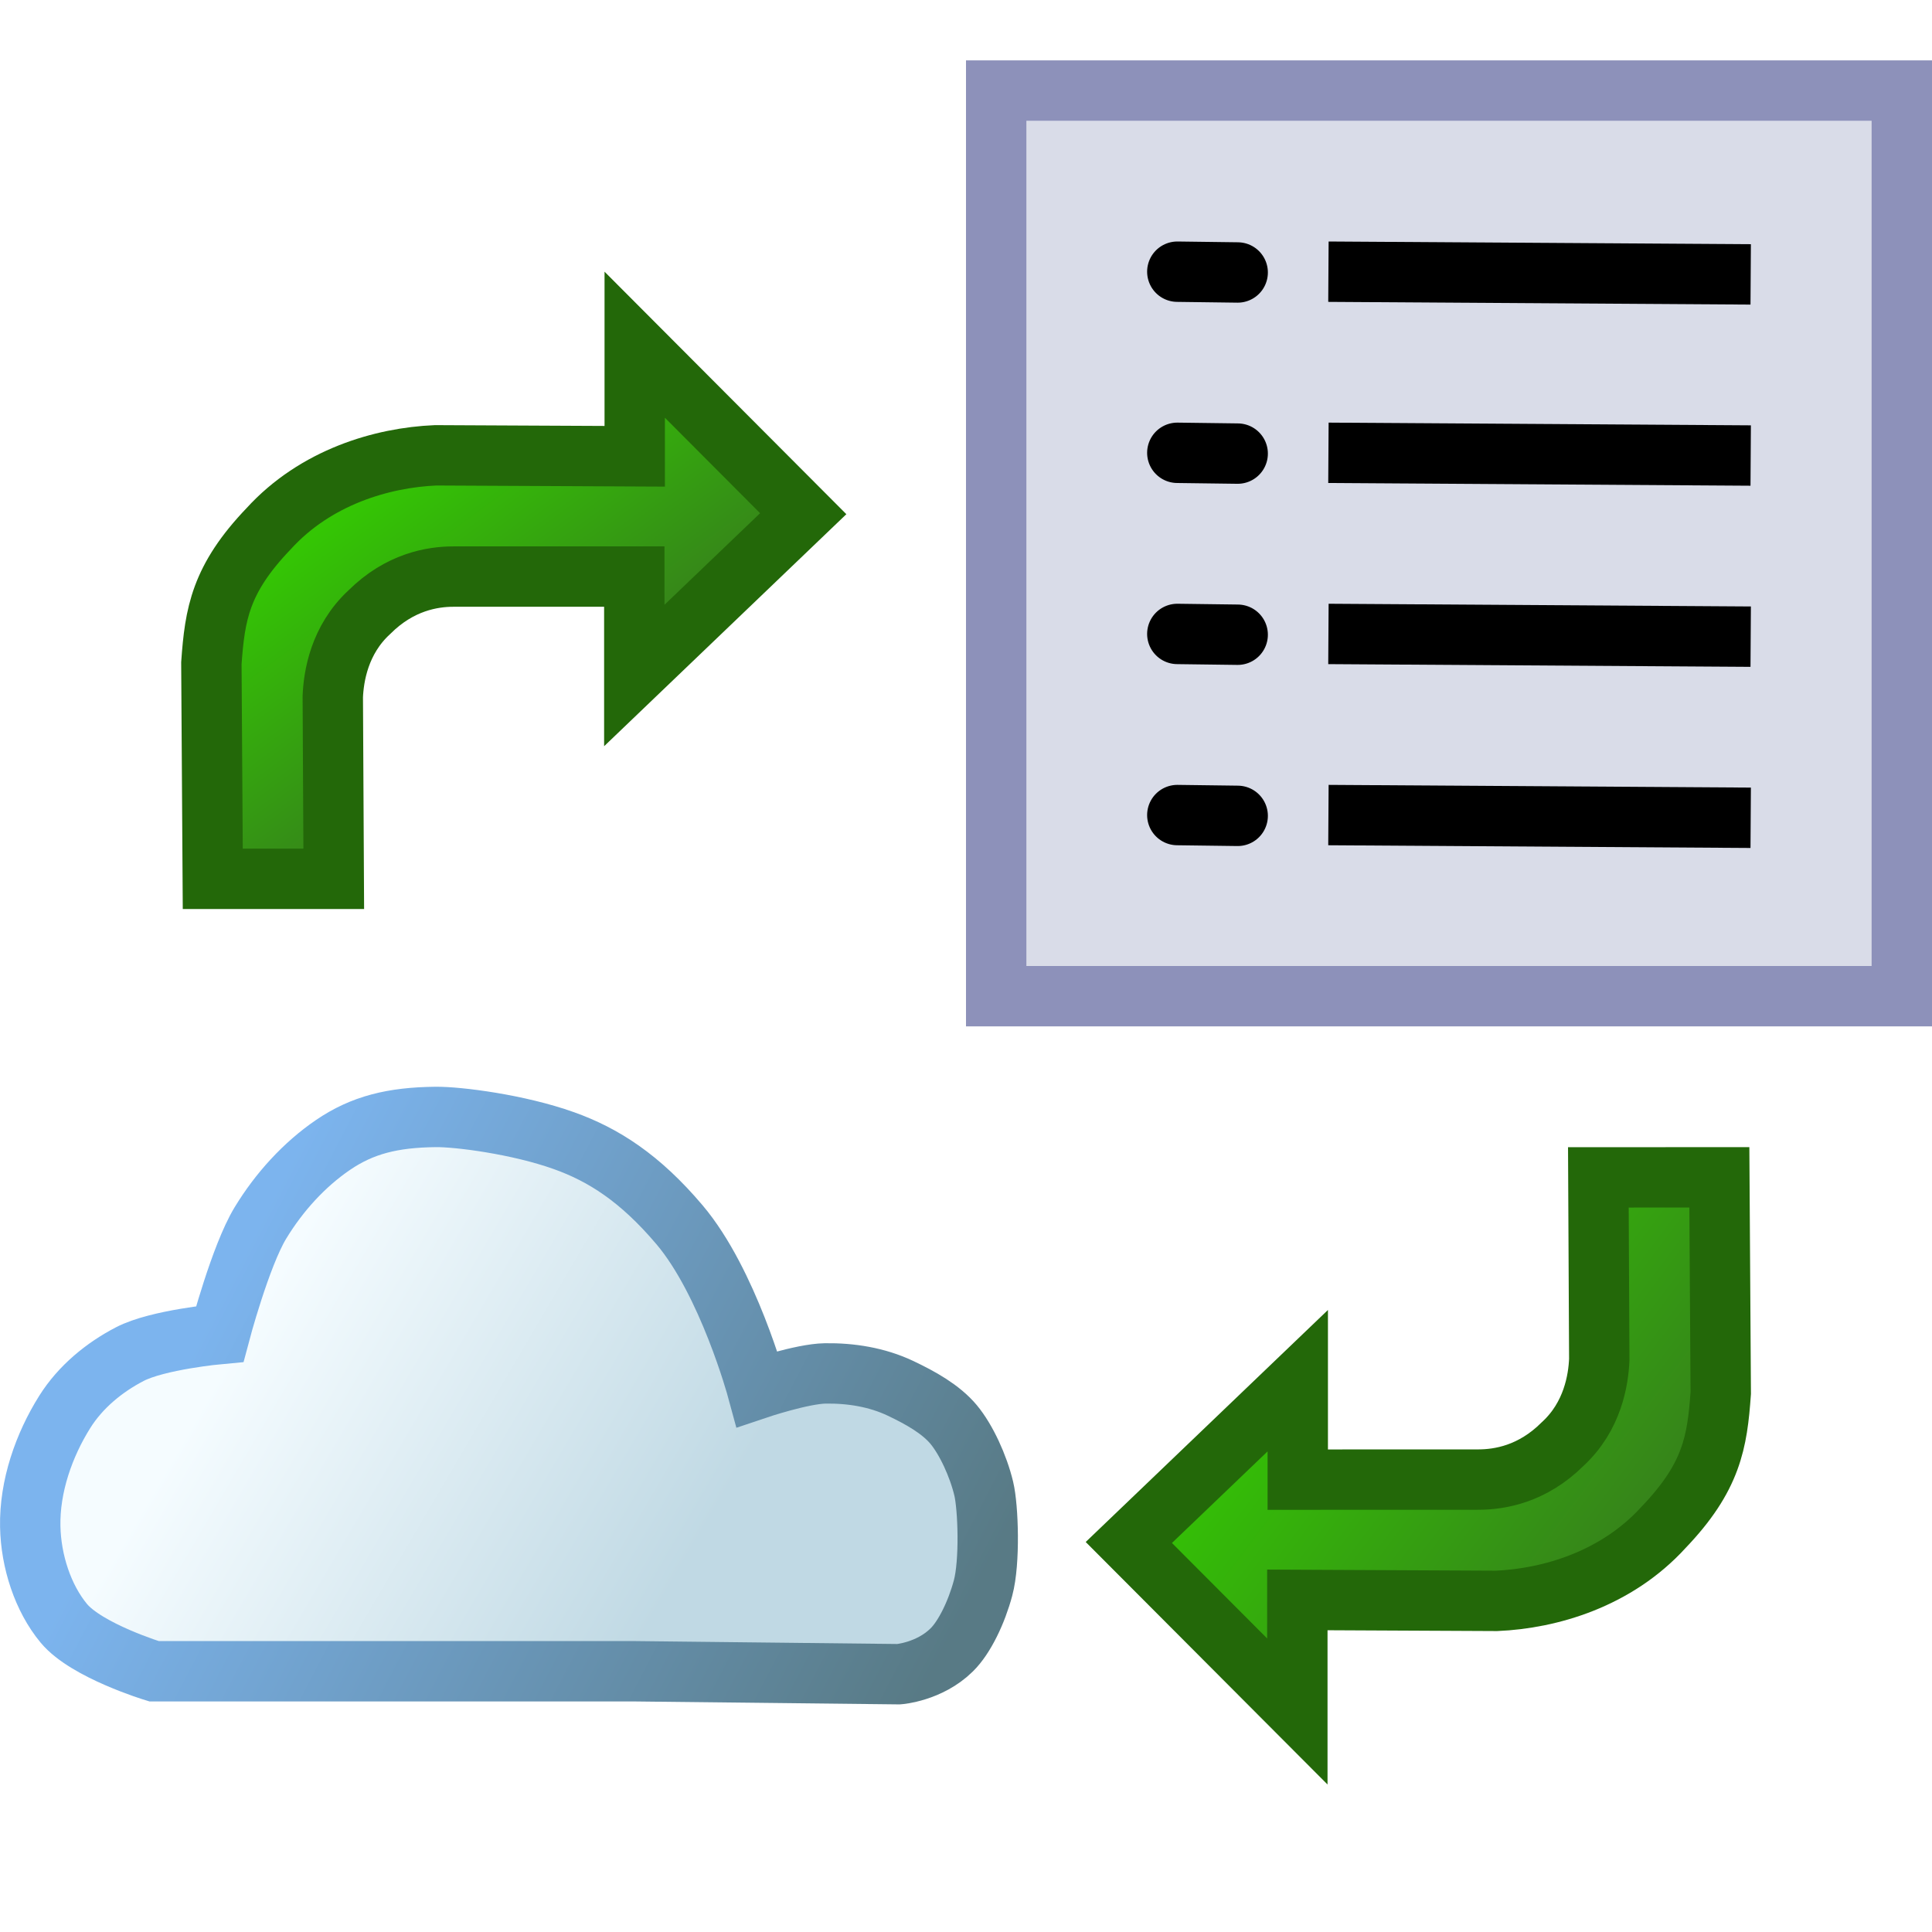
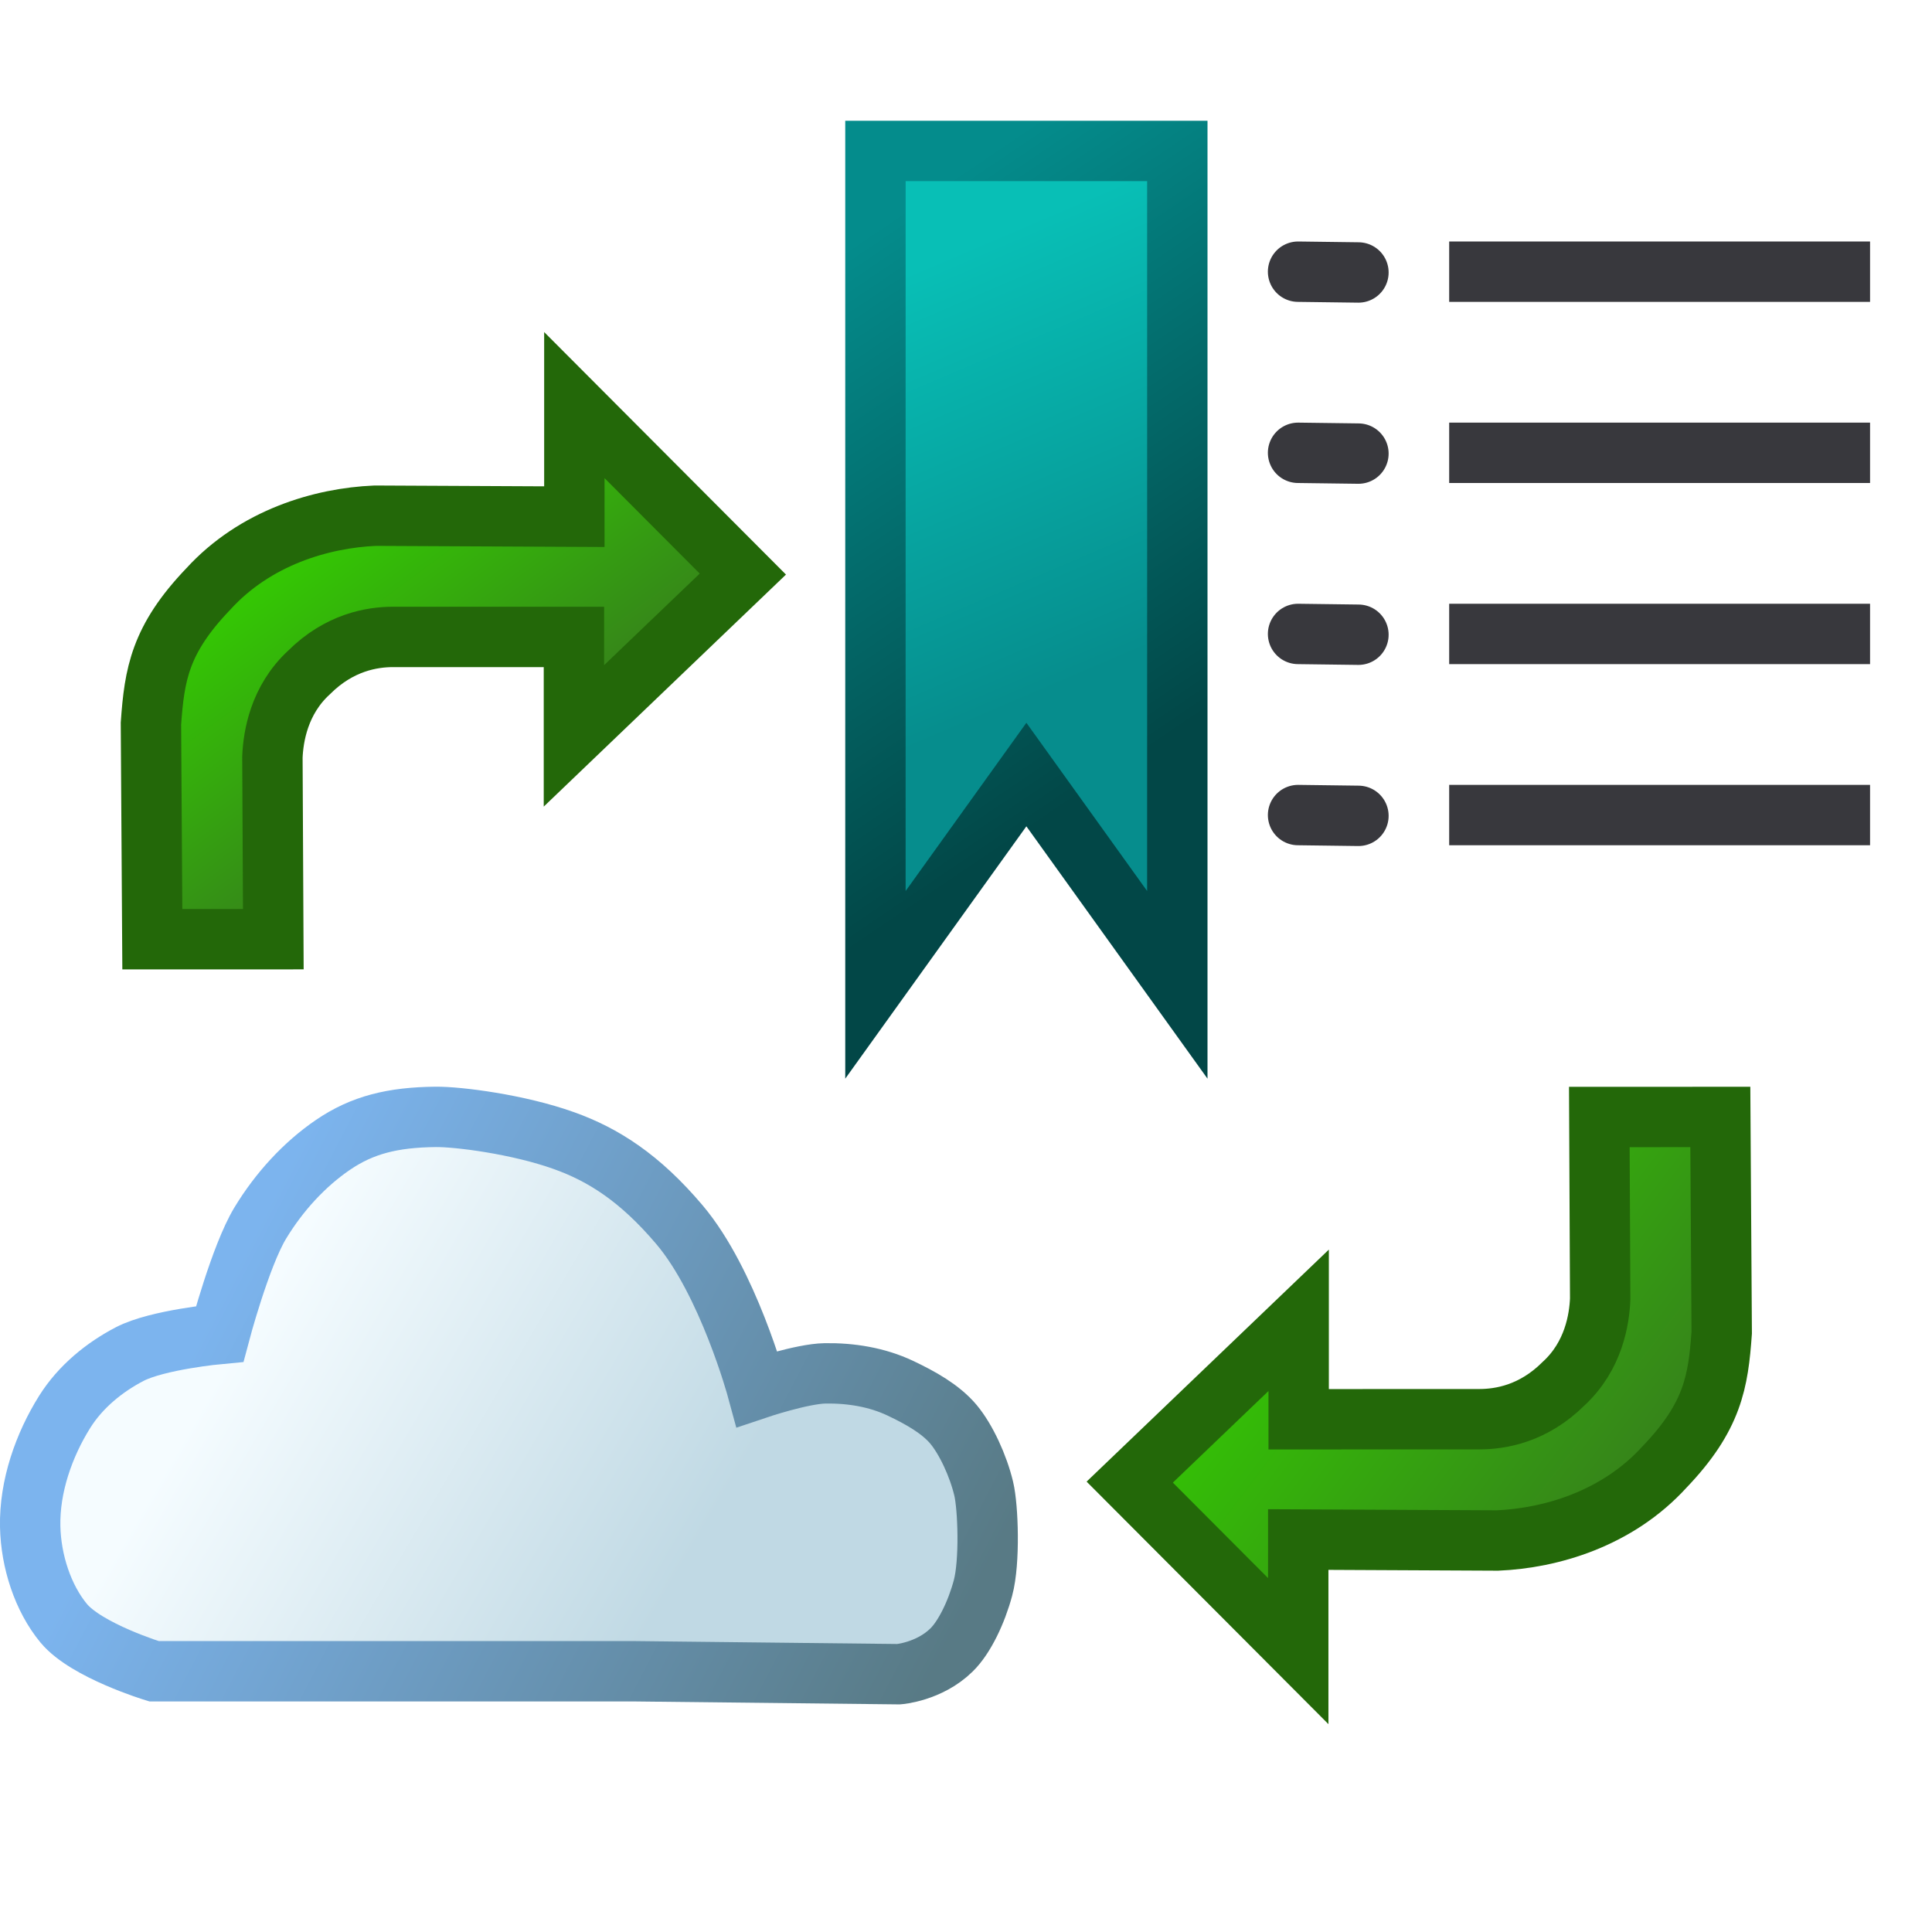
- <svg xmlns="http://www.w3.org/2000/svg" xmlns:xlink="http://www.w3.org/1999/xlink" width="32" height="32" viewBox="0 0 32 32" version="1.1" id="SVGRoot">
-   <defs id="defs876">
-     <linearGradient xlink:href="#linearGradient1734" id="linearGradient1728" gradientUnits="userSpaceOnUse" x1="24.233" y1="1043.424" x2="27.329" y2="1047.638" gradientTransform="matrix(-0.9999938,0,0,-1.000001,34.00135,1055.406)" />
-     <linearGradient id="linearGradient1734">
-       <stop style="stop-color:#367b1d;stop-opacity:1" offset="0" id="stop1732" />
-       <stop style="stop-color:#34c604;stop-opacity:1" offset="1" id="stop1730" />
+ <svg xmlns="http://www.w3.org/2000/svg" id="SVGRoot" width="32" height="32" version="1.1" viewBox="0 0 32 32">
+   <defs>
+     <linearGradient id="linearGradient1728" x1="24.233" x2="27.329" y1="1043.4" y2="1047.6" gradientTransform="matrix(-.99999 0 0 -1 33.001 1056.4)" gradientUnits="userSpaceOnUse">
+       <stop stop-color="#367b1d" offset="0" />
+       <stop stop-color="#34c604" offset="1" />
    </linearGradient>
-     <linearGradient xlink:href="#linearGradient1720" id="linearGradient1722" x1="22.156" y1="1044.44" x2="28.346" y2="1049.096" gradientUnits="userSpaceOnUse" gradientTransform="translate(-2,-1021.349)" />
-     <linearGradient id="linearGradient1720">
-       <stop style="stop-color:#34c604;stop-opacity:1" offset="0" id="stop1718" />
-       <stop style="stop-color:#367b1d;stop-opacity:1" offset="1" id="stop1716" />
+     <linearGradient id="linearGradient1722" x1="22.156" x2="28.346" y1="1044.4" y2="1049.1" gradientTransform="translate(-1.9838 -1022.3)" gradientUnits="userSpaceOnUse">
+       <stop stop-color="#34c604" offset="0" />
+       <stop stop-color="#367b1d" offset="1" />
    </linearGradient>
-     <linearGradient xlink:href="#linearGradient3374" id="linearGradient3376" x1="18.696" y1="24.042" x2="26.231" y2="29.042" gradientUnits="userSpaceOnUse" gradientTransform="matrix(0.8829454,0,0,0.9982072,-11.44318,-3.690947)" />
-     <linearGradient id="linearGradient3374">
-       <stop style="stop-color:#f5fcff;stop-opacity:1" offset="0" id="stop3372" />
-       <stop style="stop-color:#c0d9e4;stop-opacity:1;" offset="1" id="stop3370" />
+     <linearGradient id="linearGradient3376" x1="18.696" x2="26.231" y1="24.042" y2="29.042" gradientTransform="matrix(.88295 0 0 .99821 -11.443 -3.6909)" gradientUnits="userSpaceOnUse">
+       <stop stop-color="#f5fcff" offset="0" />
+       <stop stop-color="#c0d9e4" offset="1" />
    </linearGradient>
-     <linearGradient xlink:href="#linearGradient3338" id="linearGradient3340" x1="18.294" y1="23.149" x2="30.963" y2="30.605" gradientUnits="userSpaceOnUse" gradientTransform="matrix(0.8829454,0,0,0.9982072,-11.44318,-3.690947)" />
-     <linearGradient id="linearGradient3338">
-       <stop style="stop-color:#7cb4ee;stop-opacity:1" offset="0" id="stop3336" />
-       <stop style="stop-color:#587a85;stop-opacity:1" offset="1" id="stop3334" />
+     <linearGradient id="linearGradient3340" x1="18.294" x2="30.963" y1="23.149" y2="30.605" gradientTransform="matrix(.88295 0 0 .99821 -11.443 -3.6909)" gradientUnits="userSpaceOnUse">
+       <stop stop-color="#7cb4ee" offset="0" />
+       <stop stop-color="#587a85" offset="1" />
+     </linearGradient>
+     <linearGradient id="linearGradient2704" x1="4.894" x2="2.027" y1="8.791" y2="2.086" gradientTransform="translate(14,2)" gradientUnits="userSpaceOnUse">
+       <stop stop-color="#068d8d" offset="0" />
+       <stop stop-color="#08bfb6" offset="1" />
+     </linearGradient>
+     <linearGradient id="linearGradient2682" x1=".191" x2="5.619" y1="1.99" y2="10.03" gradientTransform="translate(14,2)" gradientUnits="userSpaceOnUse">
+       <stop stop-color="#048c8c" offset="0" />
+       <stop stop-color="#024747" offset="1" />
    </linearGradient>
  </defs>
-   <g id="layer1">
-     <path style="display:inline;fill:url(#linearGradient1722);fill-opacity:1;stroke:#236809;stroke-width:1px;stroke-linecap:butt;stroke-linejoin:miter;stroke-opacity:1" d="m 26.474,19.501 2.004,-5e-4 0.023,3.572 c -0.058,0.813 -0.148,1.391 -0.949,2.227 -0.781,0.858 -1.882,1.178 -2.765,1.216 l -3.299,-0.016 v 1.848 l -2.791,-2.799 2.798,-2.68 v 1.639 l 2.996,-0.001 c 0.347,-10e-4 0.889,-0.088 1.392,-0.589 0.499,-0.459 0.592,-1.066 0.606,-1.4 z" id="path1714" />
-     <path style="display:inline;fill:url(#linearGradient1728);fill-opacity:1;stroke:#236809;stroke-width:1px;stroke-linecap:butt;stroke-linejoin:miter;stroke-opacity:1" d="m 5.528,14.556 -2.004,5e-4 -0.023,-3.572 c 0.058,-0.813 0.148,-1.391 0.948,-2.227 0.781,-0.858 1.882,-1.178 2.765,-1.216 l 3.299,0.016 v -1.848 l 2.791,2.799 -2.798,2.68 V 9.55 H 7.51 c -0.347,0 -0.889,0.088 -1.392,0.589 -0.499,0.459 -0.592,1.066 -0.606,1.4 z" id="path1726" />
-     <path style="fill:url(#linearGradient3376);fill-opacity:1;stroke:url(#linearGradient3340);stroke-width:1px;stroke-linecap:butt;stroke-linejoin:miter;stroke-opacity:1" d="M 10.473,27.681 H 2.55 c 0,0 -1.117,-0.34 -1.493,-0.794 C 0.71,26.469 0.512,25.859 0.501,25.285 0.487,24.617 0.729,23.933 1.071,23.388 1.335,22.966 1.733,22.645 2.149,22.429 2.609,22.189 3.64,22.095 3.64,22.095 c 0,0 0.341,-1.29 0.672,-1.837 0.313,-0.516 0.729,-0.97 1.202,-1.293 0.489,-0.334 0.993,-0.457 1.701,-0.465 0.372,-0.004 1.368,0.122 2.126,0.393 0.652,0.233 1.257,0.617 1.913,1.392 0.805,0.95 1.286,2.72 1.286,2.72 0,0 0.745,-0.251 1.129,-0.257 0.421,-0.006 0.855,0.062 1.244,0.246 0.333,0.158 0.669,0.345 0.882,0.6 0.208,0.25 0.409,0.686 0.499,1.063 0.074,0.308 0.105,1.215 -0.012,1.647 -0.106,0.396 -0.305,0.815 -0.52,1.025 -0.37,0.364 -0.876,0.401 -0.876,0.401 z" id="path3332" />
-     <rect style="fill:#d9dce8;fill-opacity:1;stroke:#8d91ba;stroke-width:1;stroke-linecap:square;stroke-miterlimit:4;stroke-dasharray:none;stroke-opacity:1" id="rect5033" width="15" height="15" x="16.5" y="1.5" />
-     <g id="g5102" transform="translate(0,-1.000002)">
-       <path style="fill:none;stroke:#000000;stroke-width:1px;stroke-linecap:round;stroke-linejoin:miter;stroke-opacity:1" d="m 19.5,5.5 1,0.013" id="path5096" />
-       <path style="fill:none;stroke:#000000;stroke-width:1px;stroke-linecap:butt;stroke-linejoin:miter;stroke-opacity:1" d="m 22.003,5.5 6.994,0.045" id="path5098" />
+   <g>
+     <g>
+       <path d="m26.49 18.501 2.004-5e-4 0.023 3.572c-0.058 0.813-0.148 1.391-0.949 2.227-0.781 0.858-1.882 1.178-2.765 1.216l-3.3-0.016v1.848l-2.791-2.799 2.798-2.68v1.639l2.996-1e-3c0.347-1e-3 0.889-0.088 1.392-0.589 0.499-0.459 0.592-1.066 0.606-1.4z" fill="url(#linearGradient1722)" stroke="#236809" stroke-width="1px" />
+       <path d="m4.527 15.556-2.004 5e-4 -0.023-3.572c0.058-0.813 0.148-1.391 0.948-2.227 0.781-0.858 1.882-1.178 2.765-1.216l3.3 0.016v-1.848l2.791 2.799-2.798 2.68v-1.639h-2.996c-0.347 0-0.889 0.088-1.392 0.589-0.499 0.459-0.592 1.066-0.606 1.4z" fill="url(#linearGradient1728)" stroke="#236809" stroke-width="1px" />
+       <path d="m10.473 27.681h-7.923s-1.117-0.34-1.494-0.794c-0.347-0.419-0.544-1.029-0.556-1.603-0.014-0.668 0.229-1.352 0.57-1.897 0.264-0.422 0.663-0.743 1.078-0.959 0.46-0.239 1.491-0.334 1.491-0.334s0.341-1.29 0.672-1.837c0.313-0.516 0.729-0.97 1.202-1.293 0.489-0.334 0.993-0.457 1.701-0.465 0.372-0.004 1.369 0.122 2.126 0.393 0.652 0.233 1.257 0.617 1.913 1.392 0.805 0.95 1.286 2.72 1.286 2.72s0.745-0.251 1.129-0.257c0.421-6e-3 0.855 0.062 1.244 0.246 0.333 0.158 0.669 0.345 0.882 0.6 0.208 0.25 0.409 0.686 0.499 1.063 0.074 0.308 0.105 1.215-0.012 1.647-0.106 0.396-0.305 0.815-0.52 1.025-0.37 0.364-0.876 0.402-0.876 0.402z" fill="url(#linearGradient3376)" stroke="url(#linearGradient3340)" stroke-width="1px" />
+       <path d="m14.5 2.5v13.812l2.5-3.483 2.5 3.483v-13.812z" fill="url(#linearGradient2704)" stroke="url(#linearGradient2682)" />
    </g>
-     <g id="g5108" transform="translate(0,1.999998)">
-       <path style="fill:none;stroke:#000000;stroke-width:1px;stroke-linecap:round;stroke-linejoin:miter;stroke-opacity:1" d="m 19.5,5.5 1,0.013" id="path5104" />
-       <path style="fill:none;stroke:#000000;stroke-width:1px;stroke-linecap:butt;stroke-linejoin:miter;stroke-opacity:1" d="m 22.003,5.5 6.994,0.045" id="path5106" />
+     <g fill="none" stroke="#38383d">
+       <path d="m21.5 4.5 1 0.013" stroke-linecap="round" stroke-width="1px" />
+       <path d="m24.003 4.5 6.971 1e-7" stroke-width="1px" />
    </g>
-     <g id="g5114" transform="translate(0,4.999998)">
-       <path style="fill:none;stroke:#000000;stroke-width:1px;stroke-linecap:round;stroke-linejoin:miter;stroke-opacity:1" d="m 19.5,5.5 1,0.013" id="path5110" />
-       <path style="fill:none;stroke:#000000;stroke-width:1px;stroke-linecap:butt;stroke-linejoin:miter;stroke-opacity:1" d="m 22.003,5.5 6.994,0.045" id="path5112" />
+     <g transform="translate(0 3)" fill="none" stroke="#38383d">
+       <path d="m21.5 4.5 1 0.013" stroke-linecap="round" stroke-width="1px" />
+       <path d="m24.003 4.5 6.971 1e-7" stroke-width="1px" />
    </g>
-     <g id="g5126" transform="translate(0,7.999998)">
-       <path style="fill:none;stroke:#000000;stroke-width:1px;stroke-linecap:round;stroke-linejoin:miter;stroke-opacity:1" d="m 19.5,5.5 1,0.013" id="path5122" />
-       <path style="fill:none;stroke:#000000;stroke-width:1px;stroke-linecap:butt;stroke-linejoin:miter;stroke-opacity:1" d="m 22.003,5.5 6.994,0.045" id="path5124" />
+     <g transform="translate(0 6)" fill="none" stroke="#38383d">
+       <path d="m21.5 4.5 1 0.013" stroke-linecap="round" stroke-width="1px" />
+       <path d="m24.003 4.5 6.971 1e-7" stroke-width="1px" />
+     </g>
+     <g transform="translate(0 9)" fill="none" stroke="#38383d">
+       <path d="m21.5 4.5 1 0.013" stroke-linecap="round" stroke-width="1px" />
+       <path d="m24.003 4.5 6.971 1e-7" stroke-width="1px" />
    </g>
  </g>
</svg>
